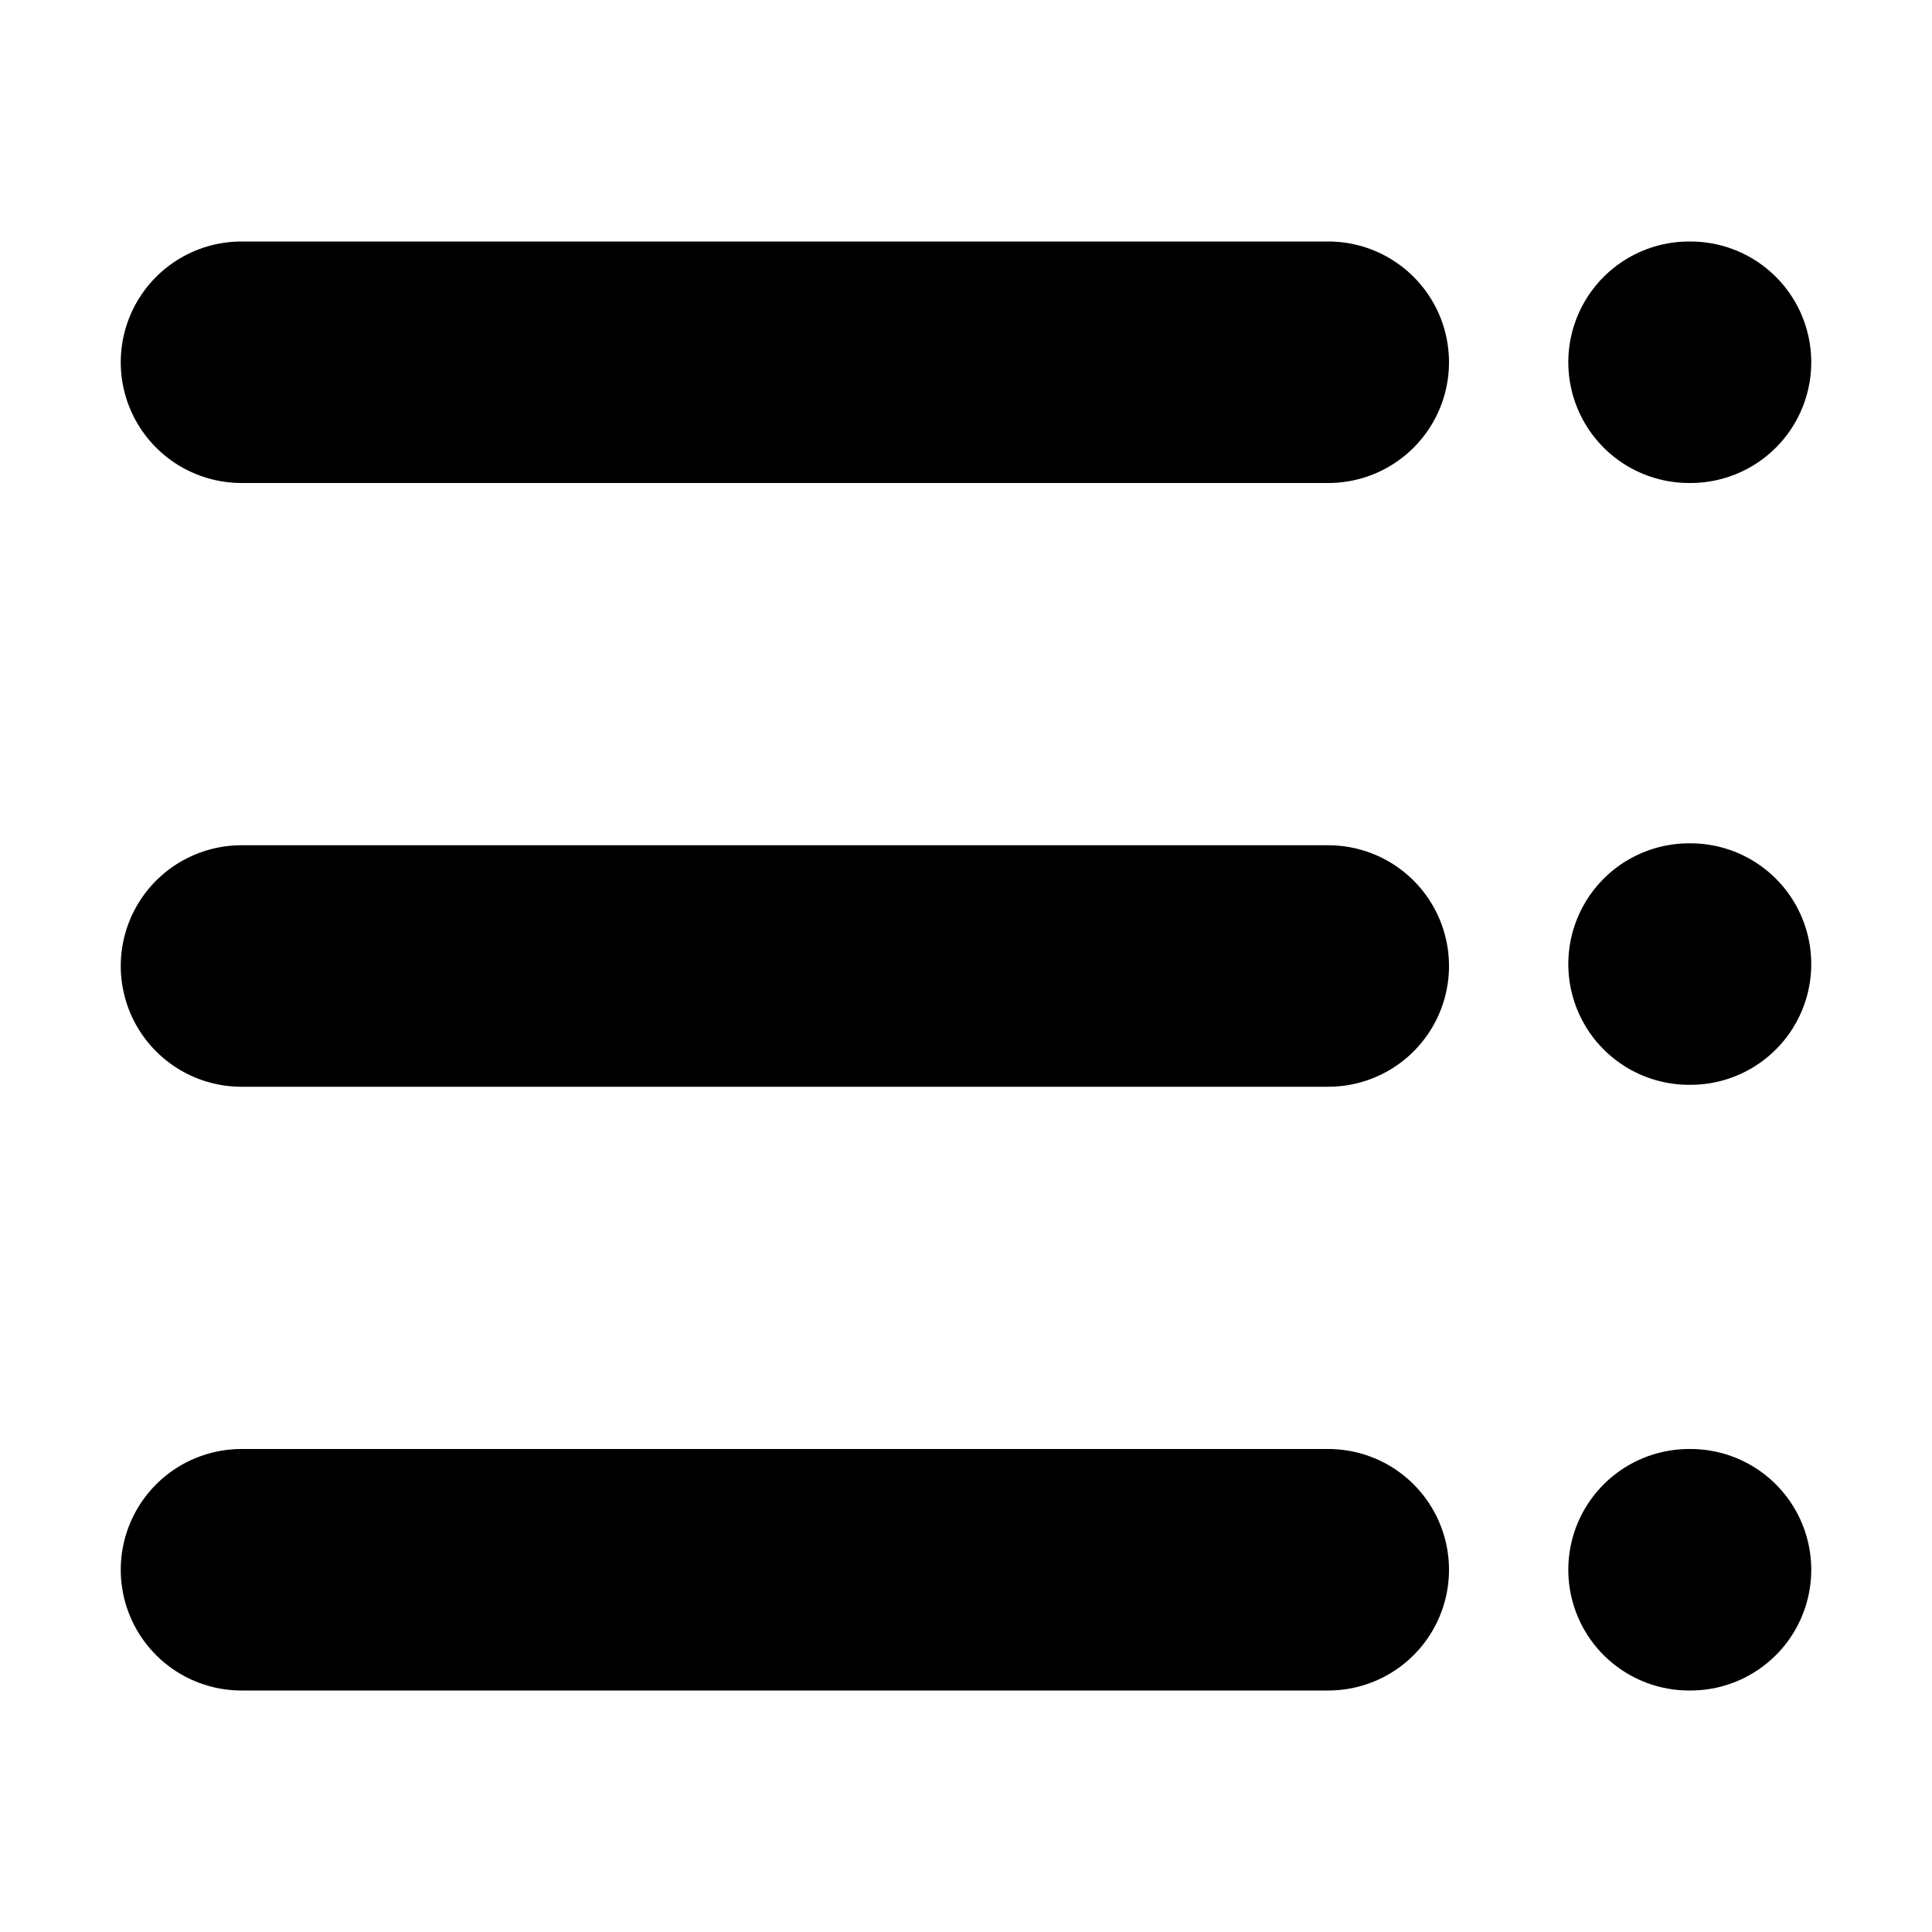
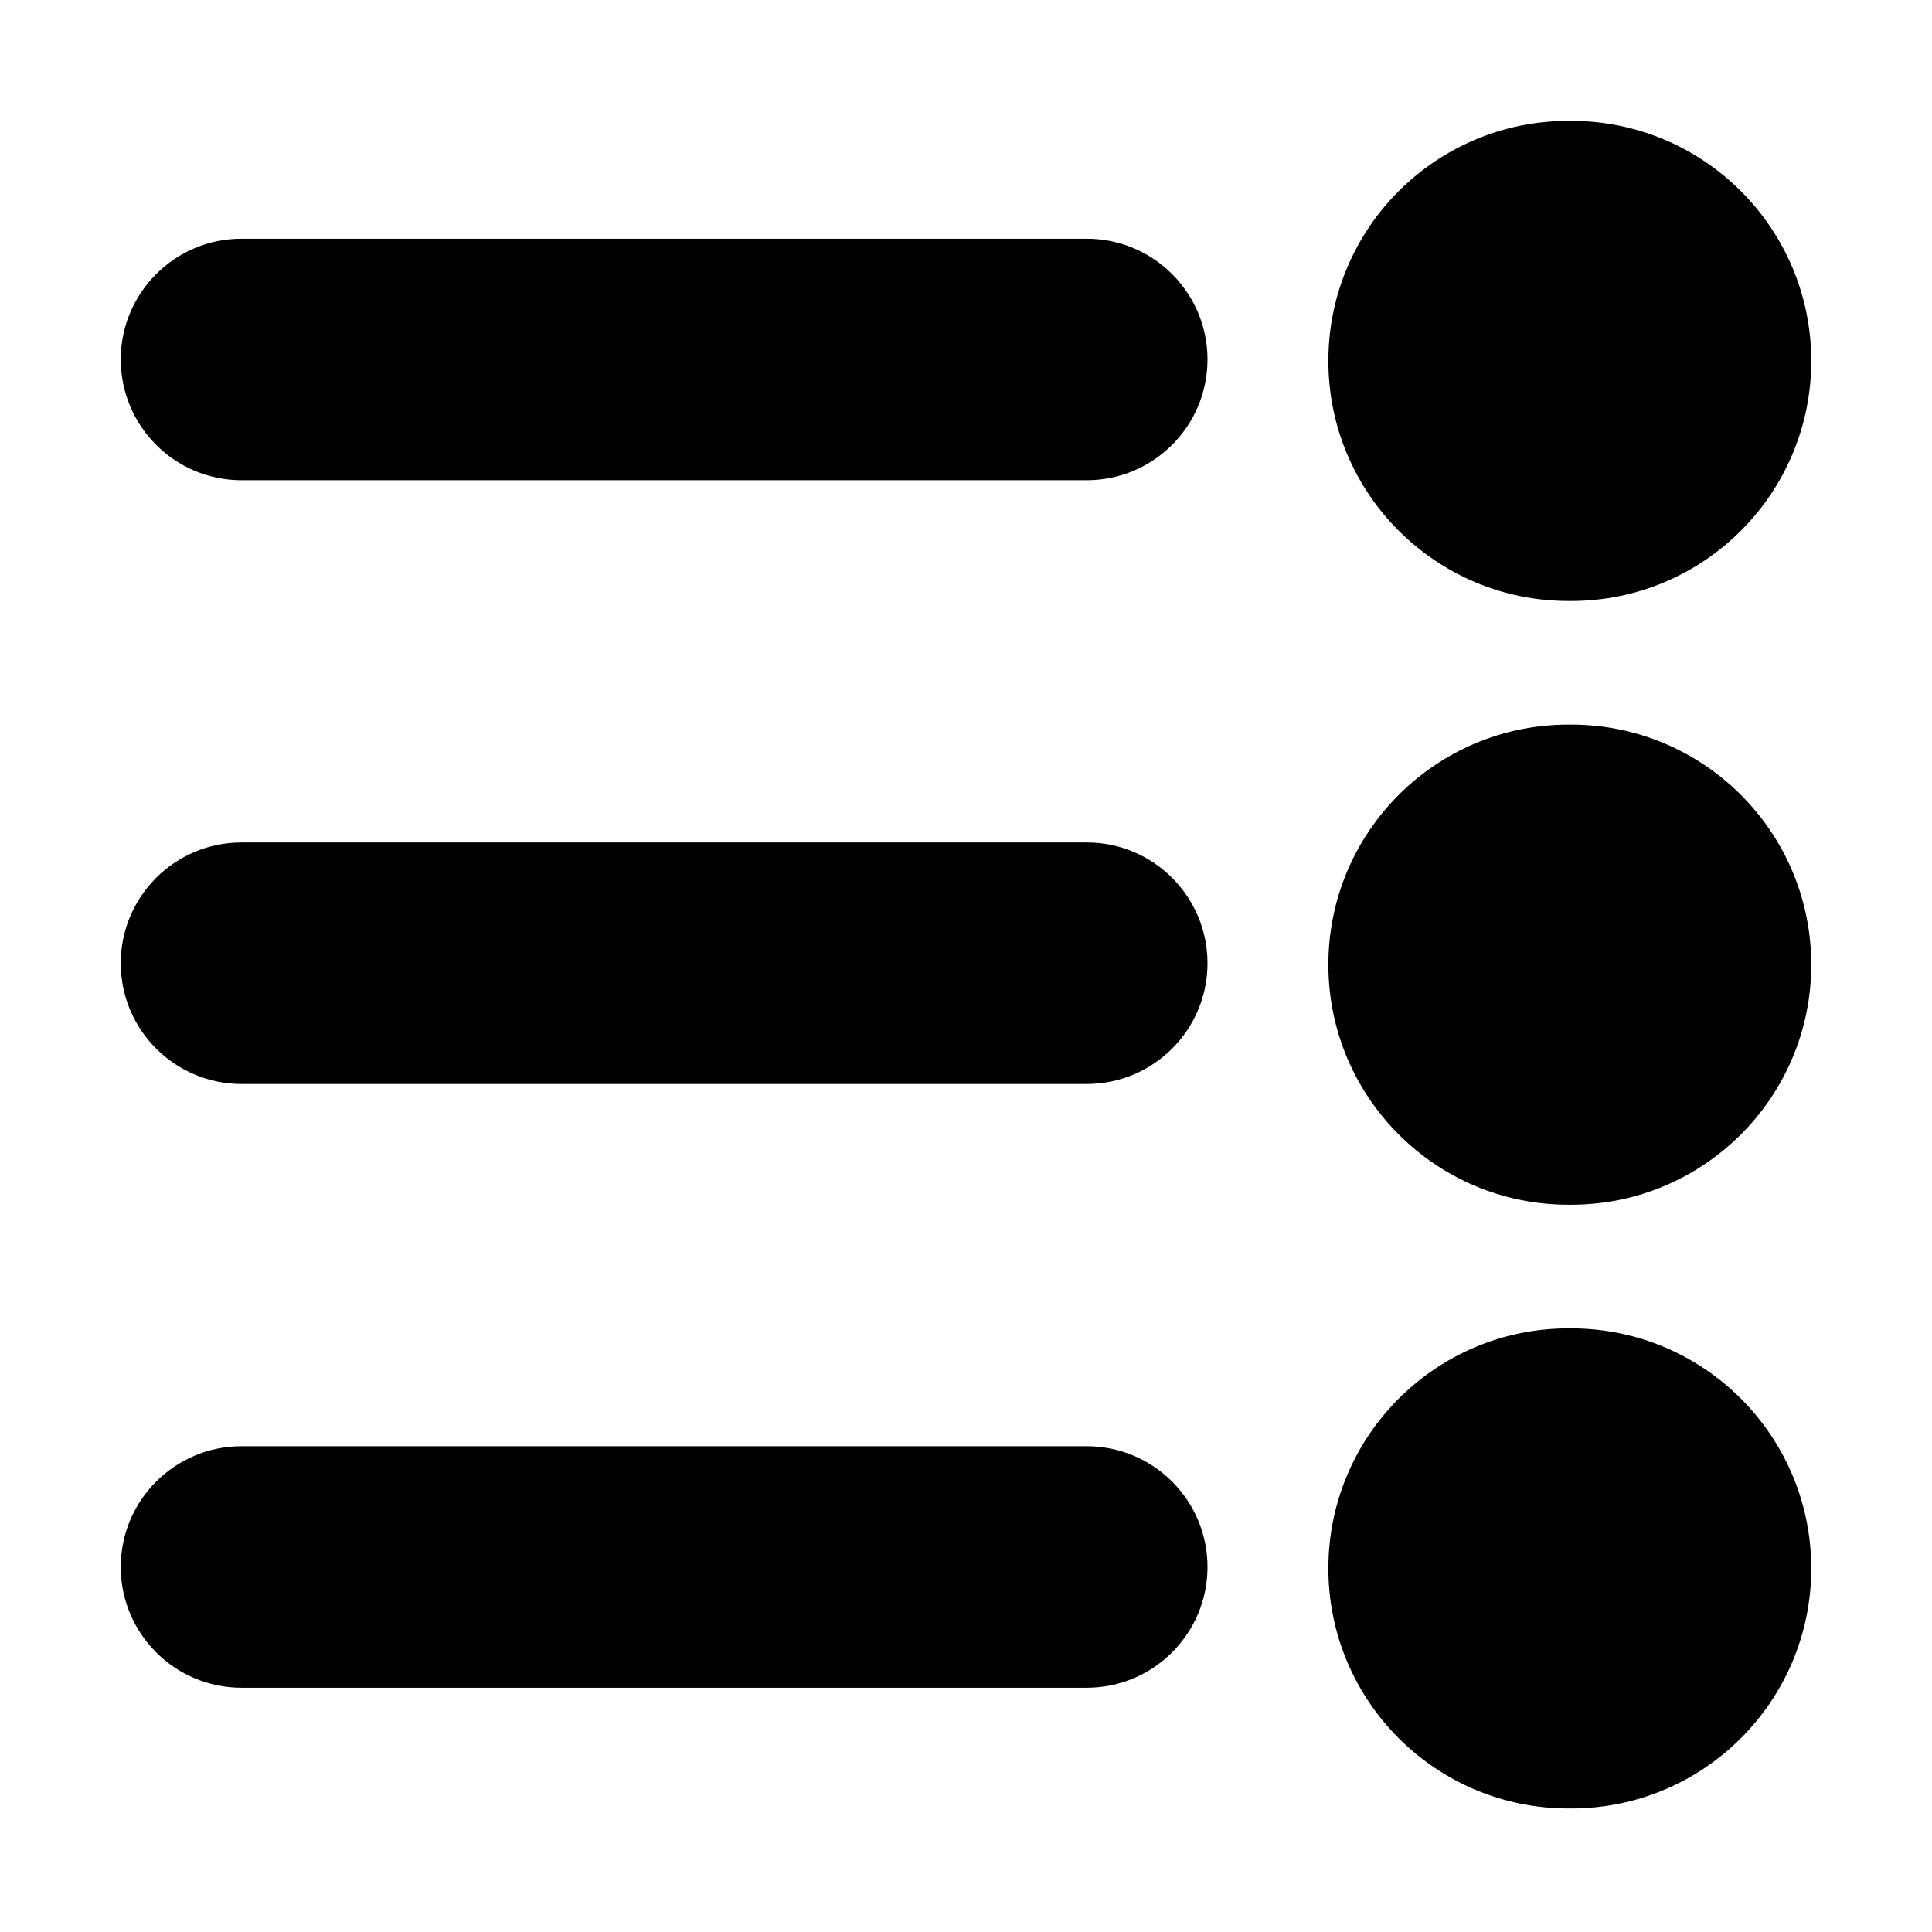
<svg xmlns="http://www.w3.org/2000/svg" xmlns:ns1="https://www.gtk.org/grappa" id="svg1" width="16" height="16" ns1:keywords="view-list-bullet" ns1:state="0" ns1:version="1" version="1.1">
  <style id="style1" type="text/css">.not-initial-state {
      display: none;
    }</style>
-   <path id="path3" class="foreground-stroke transparent-fill" d="m14 3h-0.012m0.012 4.984h-0.012m0.012 5.016h-0.012m-2.988 0h-9m9-5h-9m9-5h-9" fill="none" stroke="#000" stroke-linecap="round" stroke-linejoin="round" stroke-width="2" />
+   <path id="path16" d="m9 3.977c0.552 0 1-0.448 1-1s-0.448-1-1-1h-7c-0.552 0-1 0.448-1 1s0.448 1 1 1z" stop-color="#000000" />
+   <path id="path14" d="m9 8.977c0.552 0 1-0.448 1-1s-0.448-1-1-1h-7c-0.552 0-1 0.448-1 1s0.448 1 1 1z" stop-color="#000000" />
+   <path id="path12" d="m9 13.977c0.552 0 1-0.448 1-1s-0.448-1-1-1h-7c-0.552 0-1 0.448-1 1s0.448 1 1 1z" stop-color="#000000" />
+   <path id="path3" d="m13.012 14.977a1.988 1.988 0 0 0 1.988-1.988 1.988 1.988 0 0 0-1.988-1.988h-0.023a1.988 1.988 0 0 0-1.988 1.988 1.988 1.988 0 0 0 1.988 1.988z" stop-color="#000000" stroke-width="1.988" />
+   <path id="path3-5" d="m13.012 9.977a1.988 1.988 0 0 0 1.988-1.988 1.988 1.988 0 0 0-1.988-1.988h-0.023a1.988 1.988 0 0 0-1.988 1.988 1.988 1.988 0 0 0 1.988 1.988z" stop-color="#000000" stroke-width="1.988" />
+   <path id="path3-2" d="m13.012 4.977a1.988 1.988 0 0 0 1.988-1.988 1.988 1.988 0 0 0-1.988-1.988h-0.023a1.988 1.988 0 0 0-1.988 1.988 1.988 1.988 0 0 0 1.988 1.988z" stop-color="#000000" stroke-width="1.988" />
</svg>
